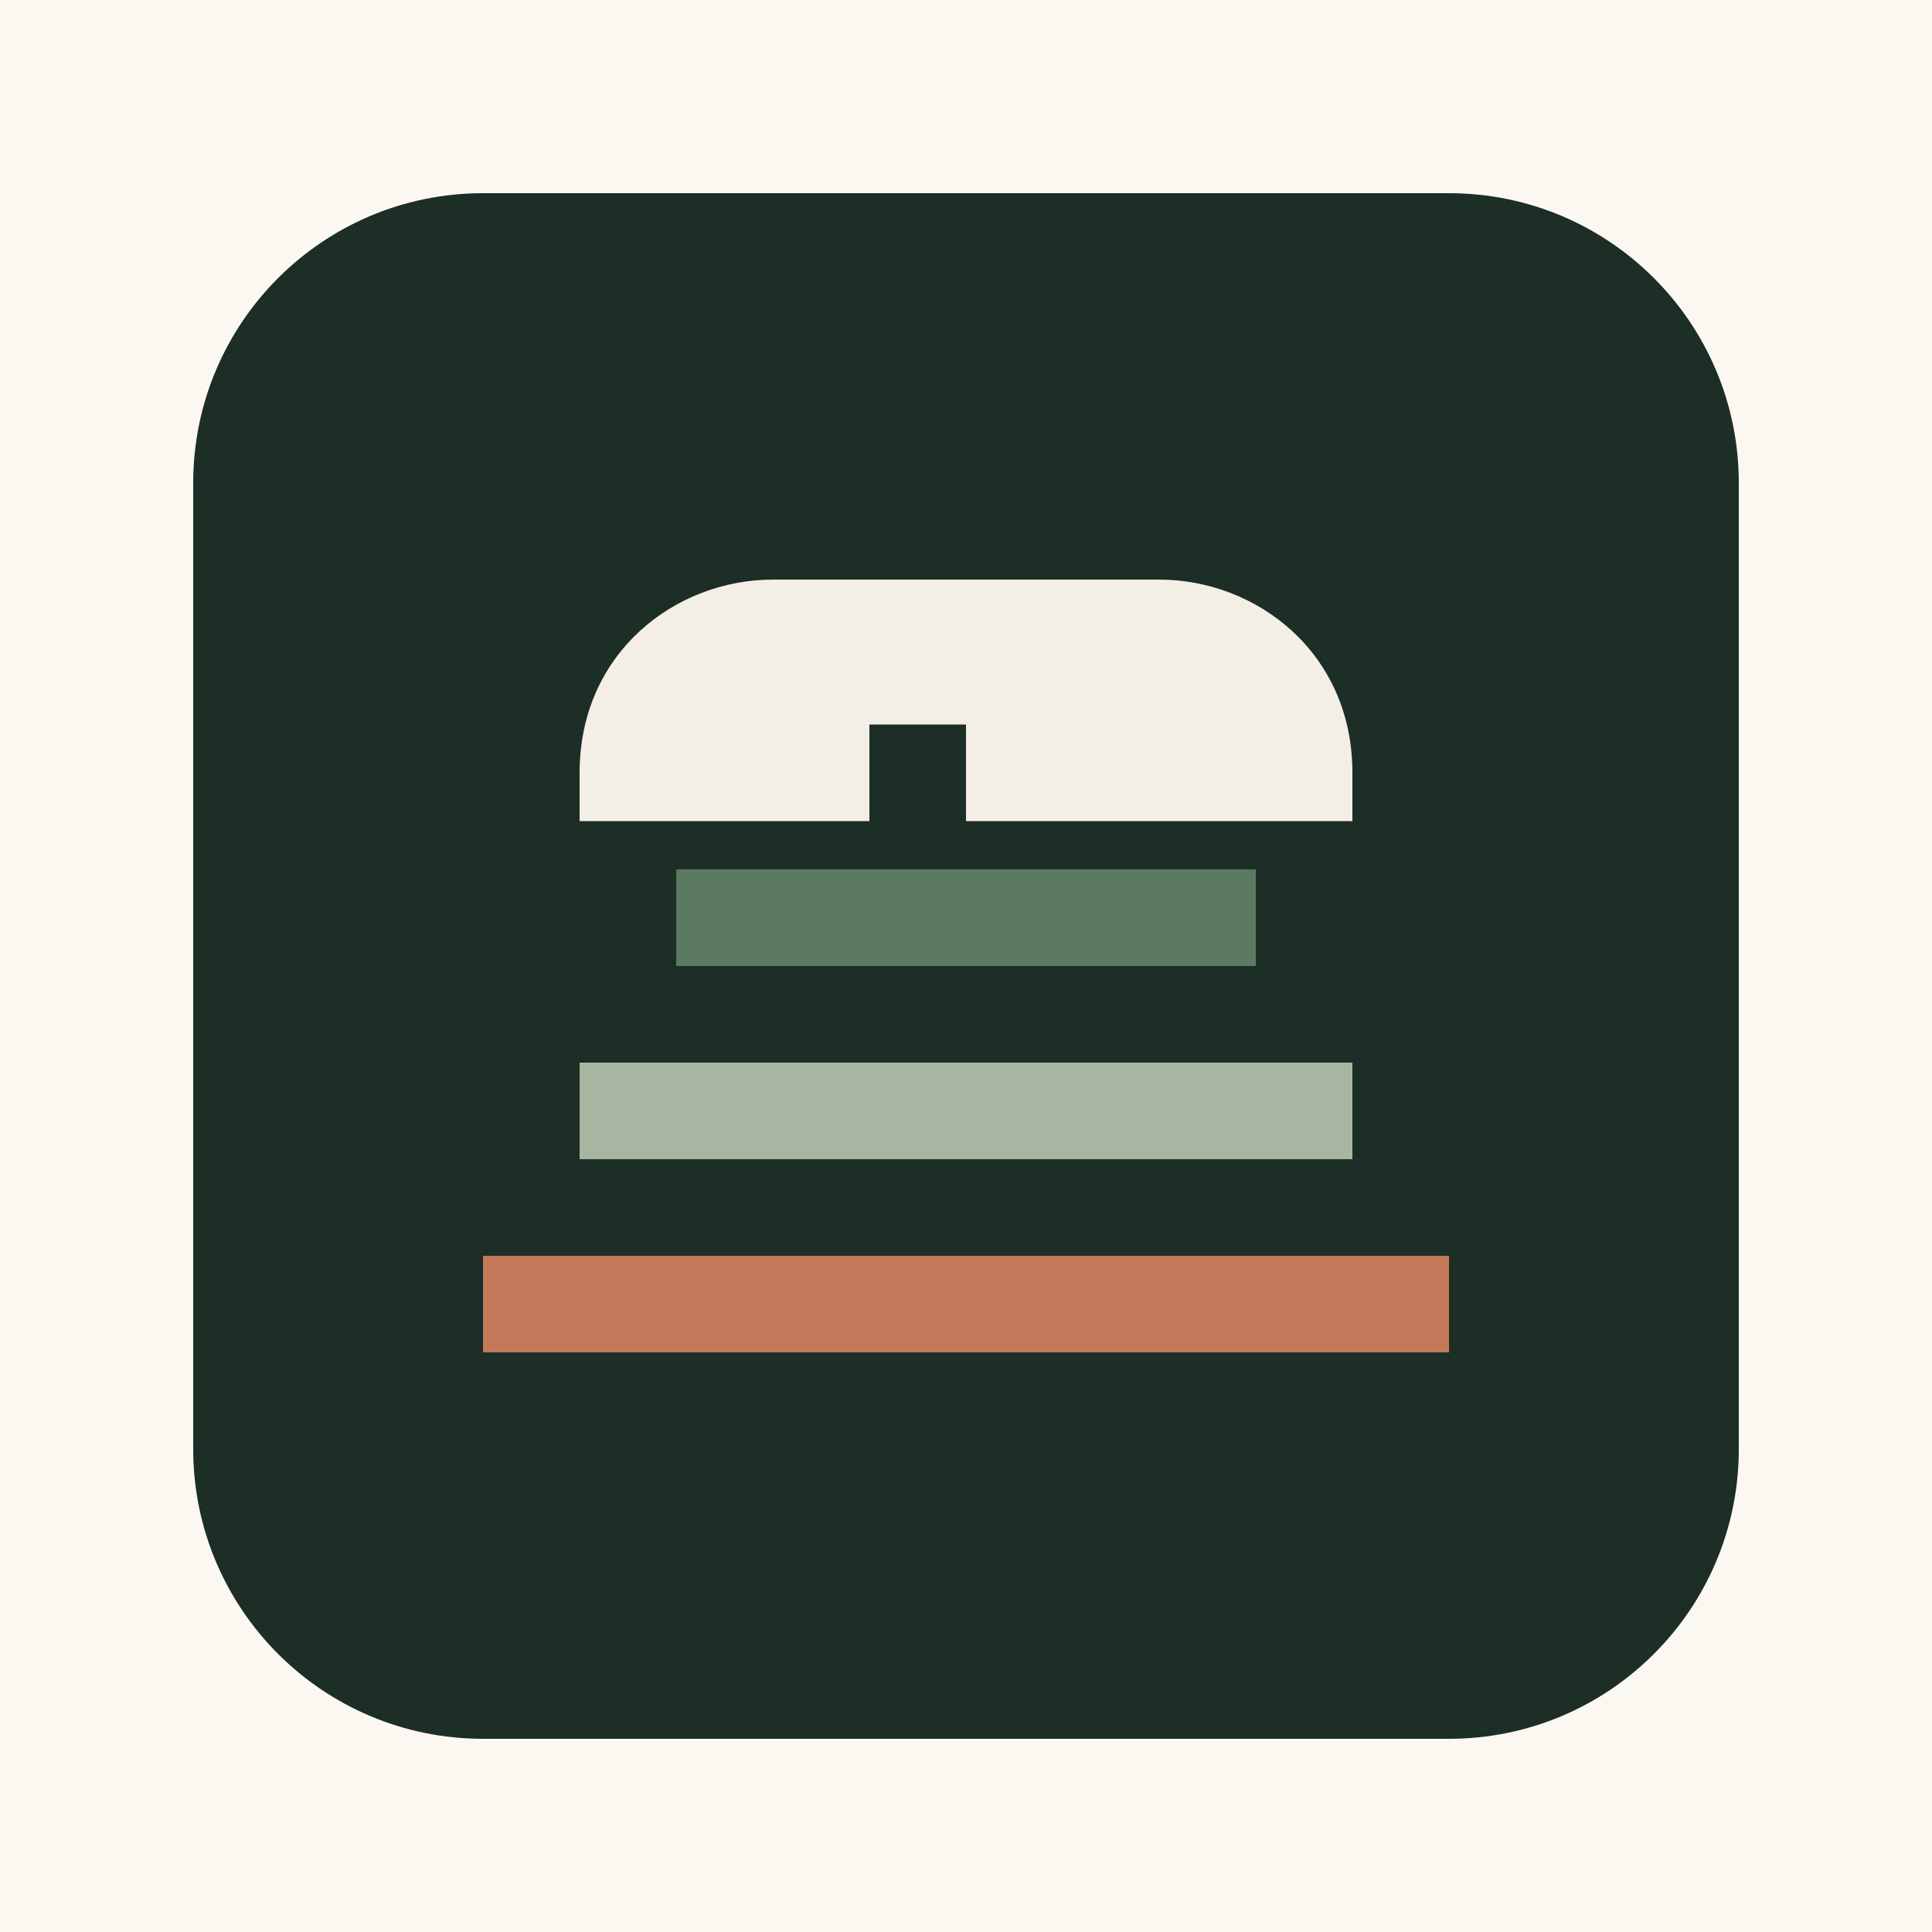
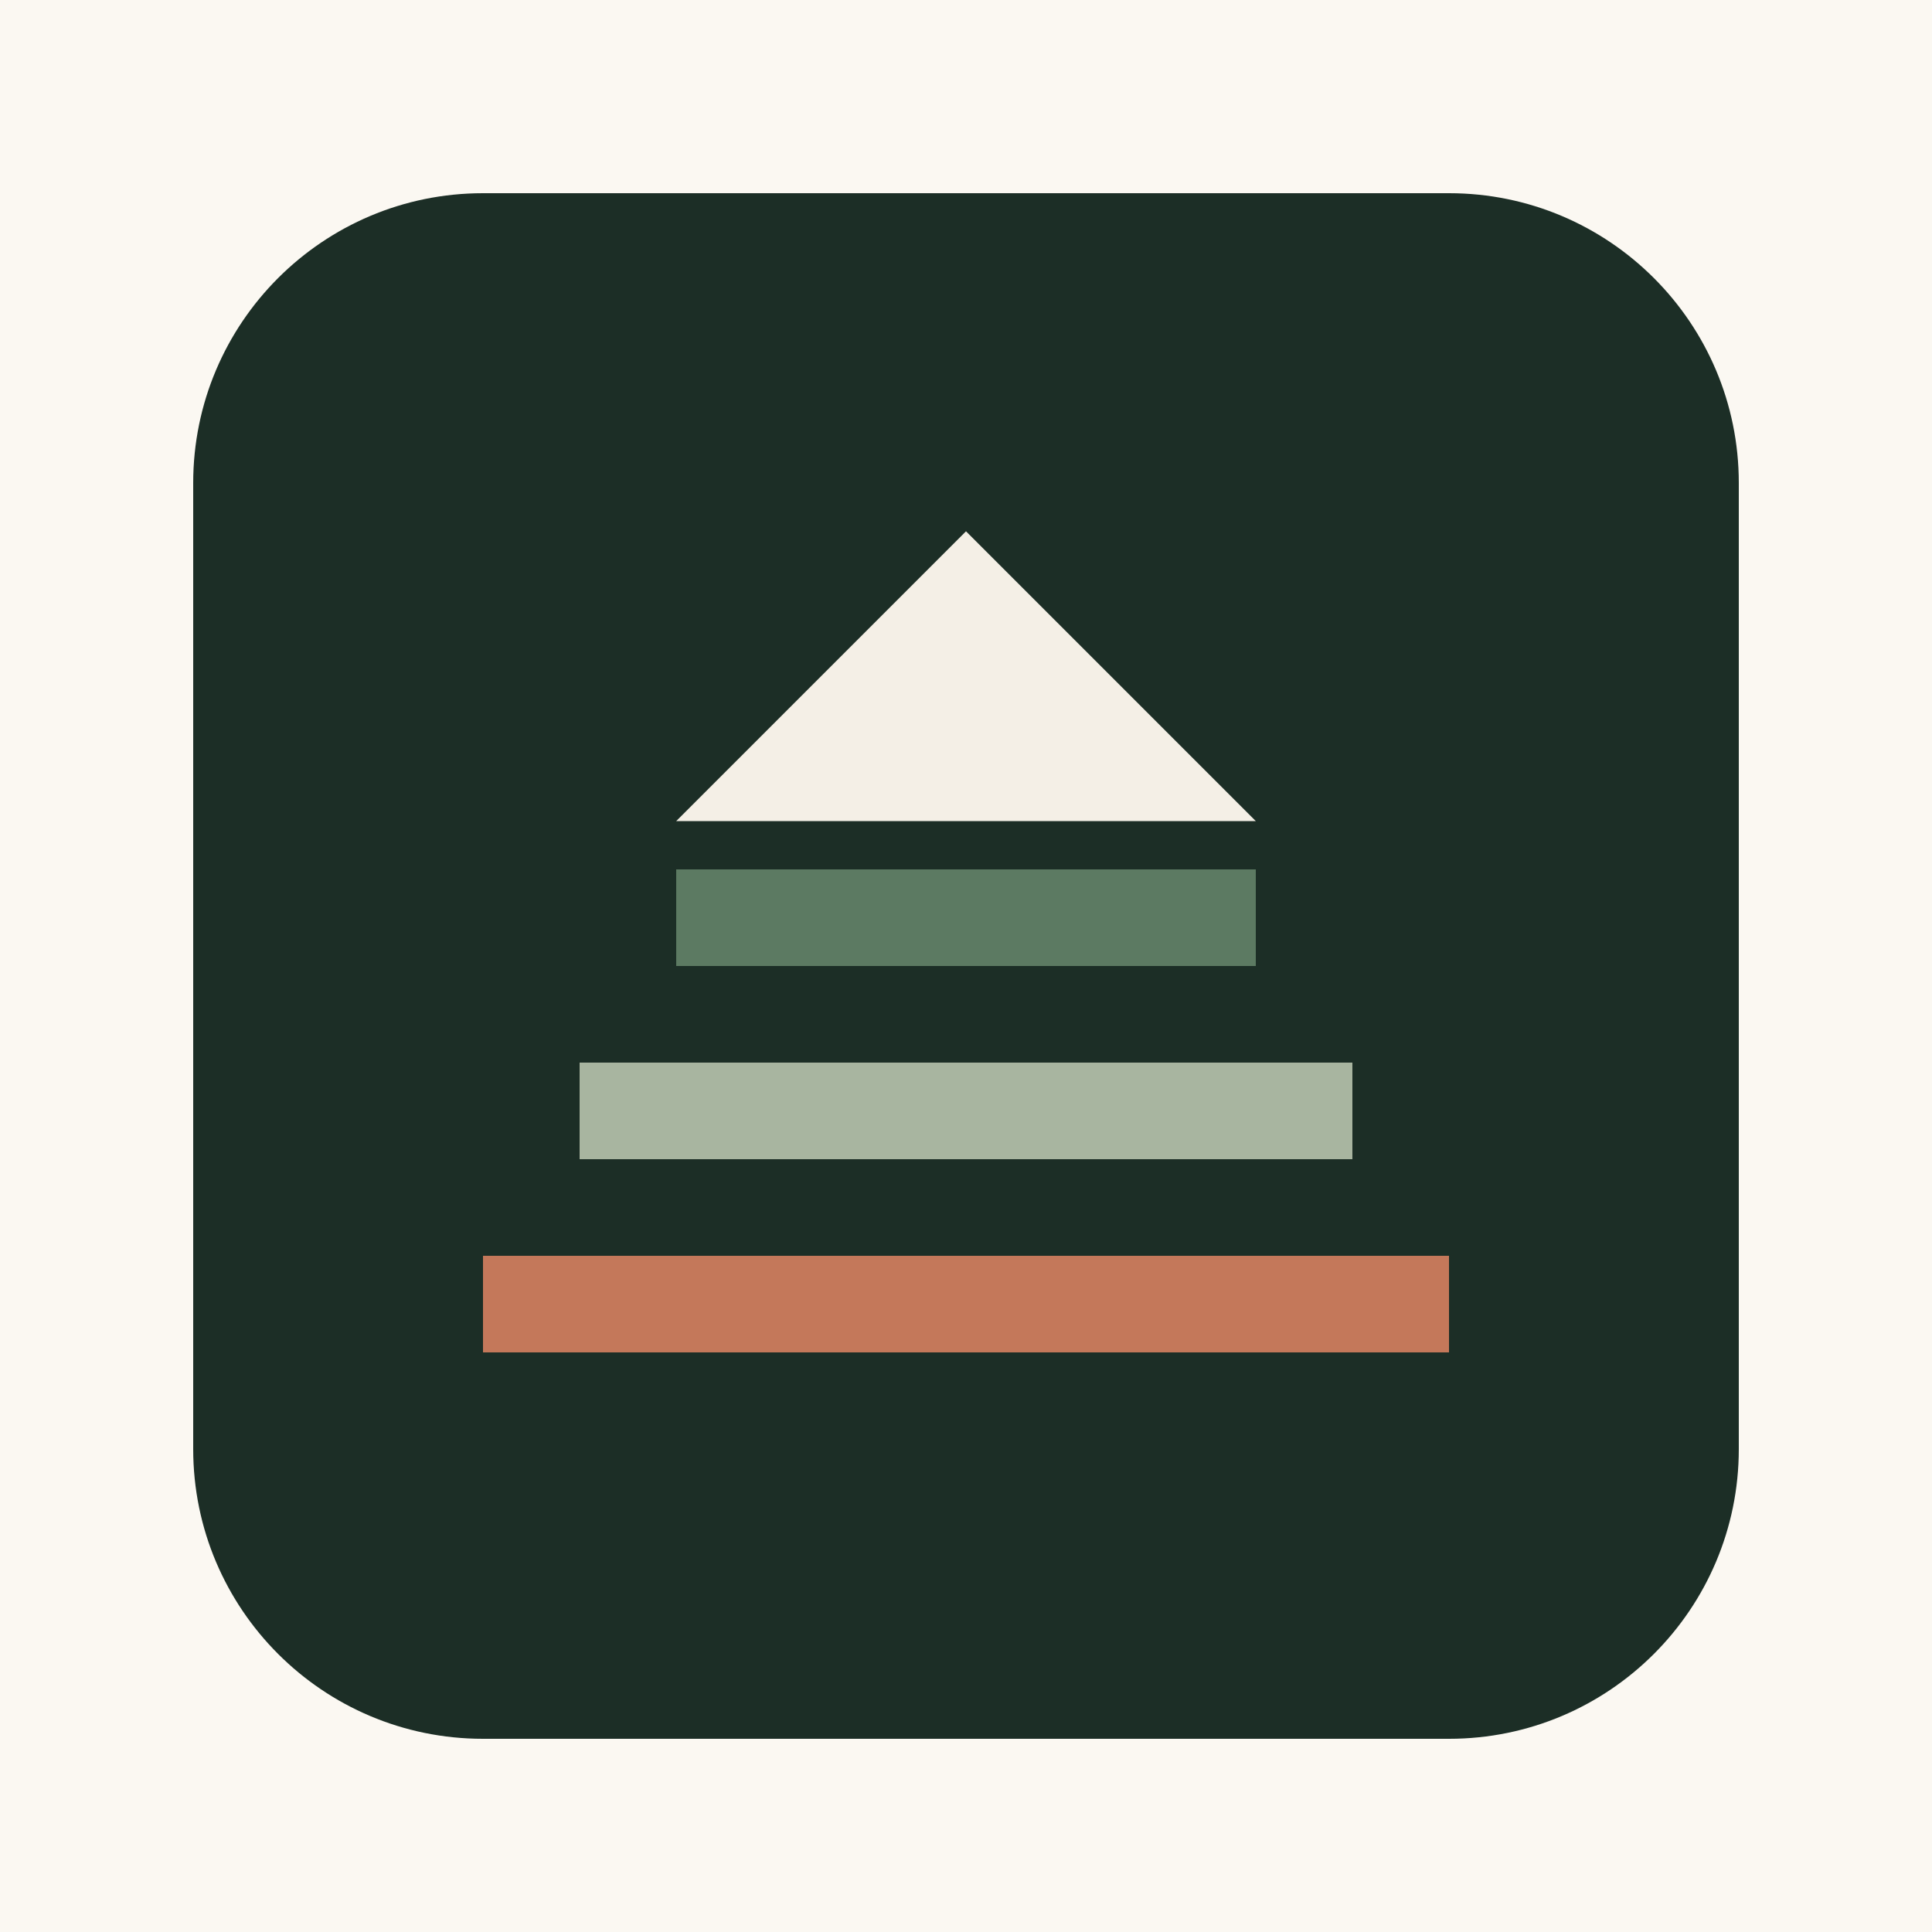
<svg xmlns="http://www.w3.org/2000/svg" viewBox="0 0 80 80" width="512" height="512" role="img" aria-label="Groundwork Security &amp; Compliance">
  <rect width="80" height="80" fill="#fbf8f2" />
  <g transform="translate(8 8)">
    <rect width="64" height="64" rx="12" fill="#1c2e26" />
    <path d="M12 44h40v4H12z" fill="#c4785a" />
    <path d="M16 36h32v4H16z" fill="#a8b5a0" />
    <path d="M20 28h24v4H20z" fill="#5c7a62" />
-     <path d="M24 16h16c4 0 8 3 8 8v2H32V22h-4v4H16v-2c0-5 4-8 8-8z" fill="#f4efe6" />
+     <path d="M32 14 44 26H20Z" fill="#f4efe6" />
  </g>
</svg>
